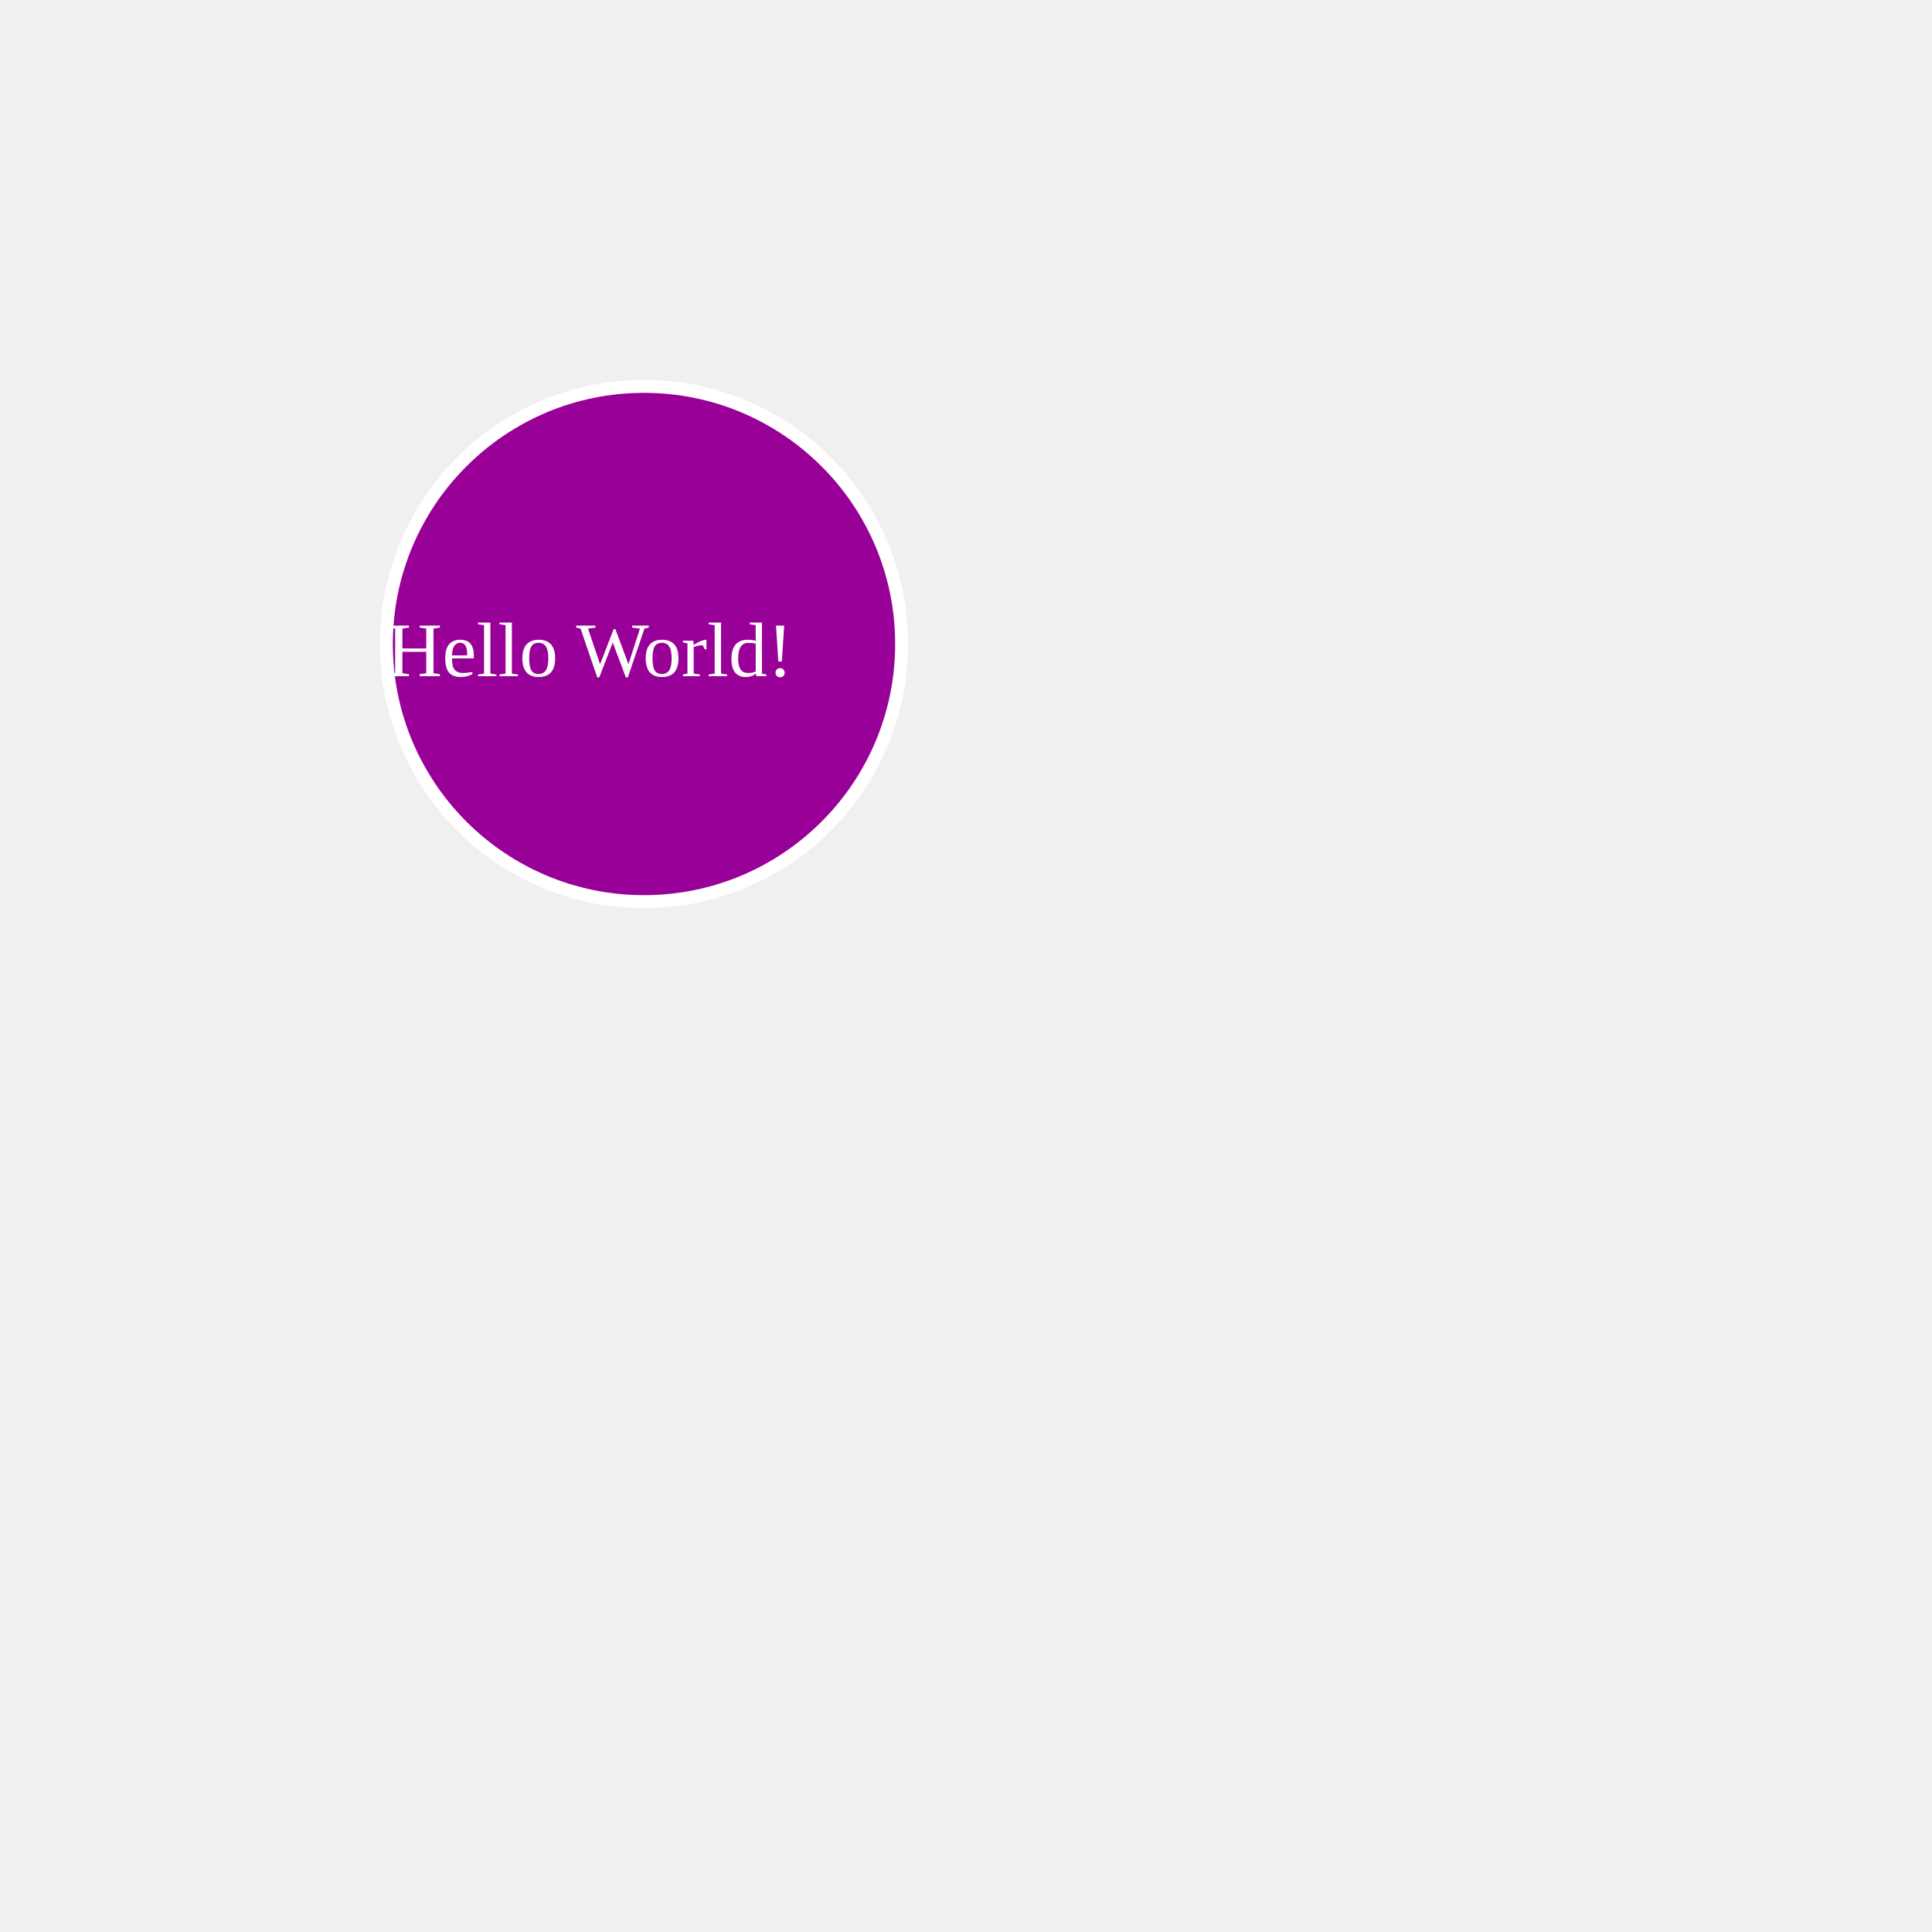
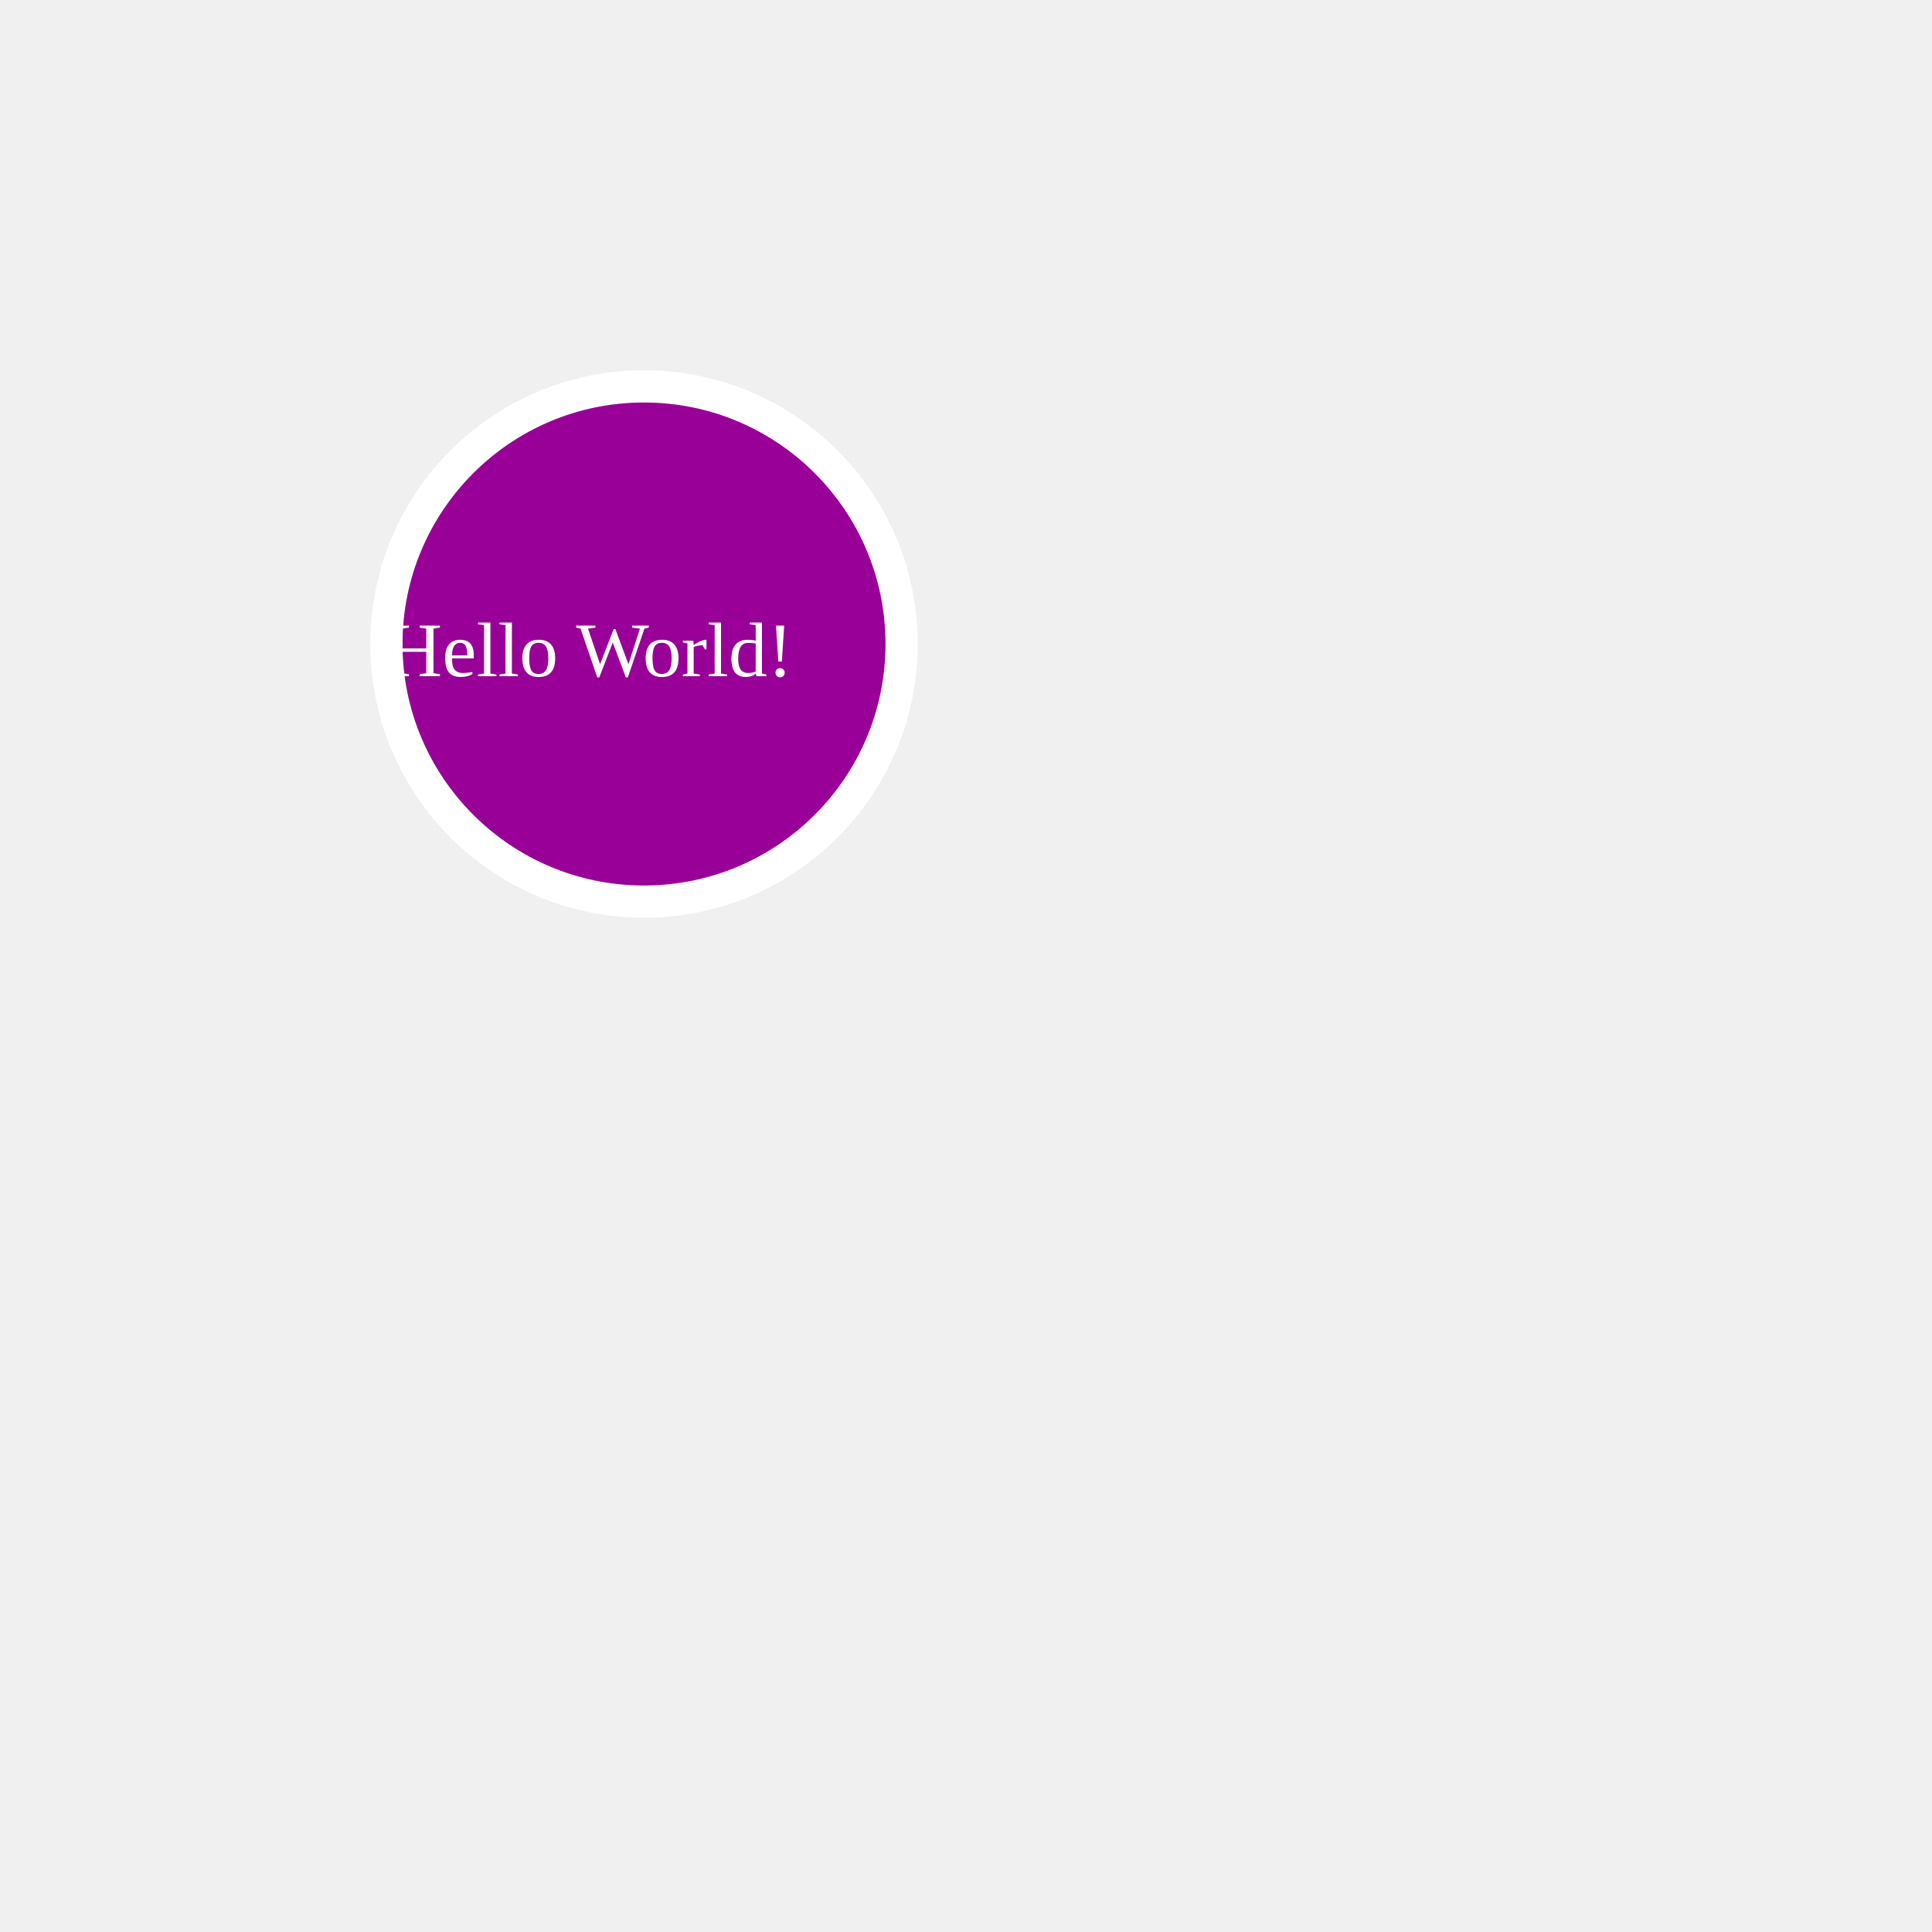
<svg xmlns="http://www.w3.org/2000/svg" version="1.1" baseProfile="full" width="300" height="300">
-   <circle cx="100" cy="100" r="40" fill="#990098" path=" 111" stroke="white" stroke-width="2" />
+   <circle cx="100" cy="100" r="40" fill="#990098" path=" 111" stroke="white" stroke-width="5" />
  <text x="60" y="105" fill="white">Hello World!</text>
</svg>
